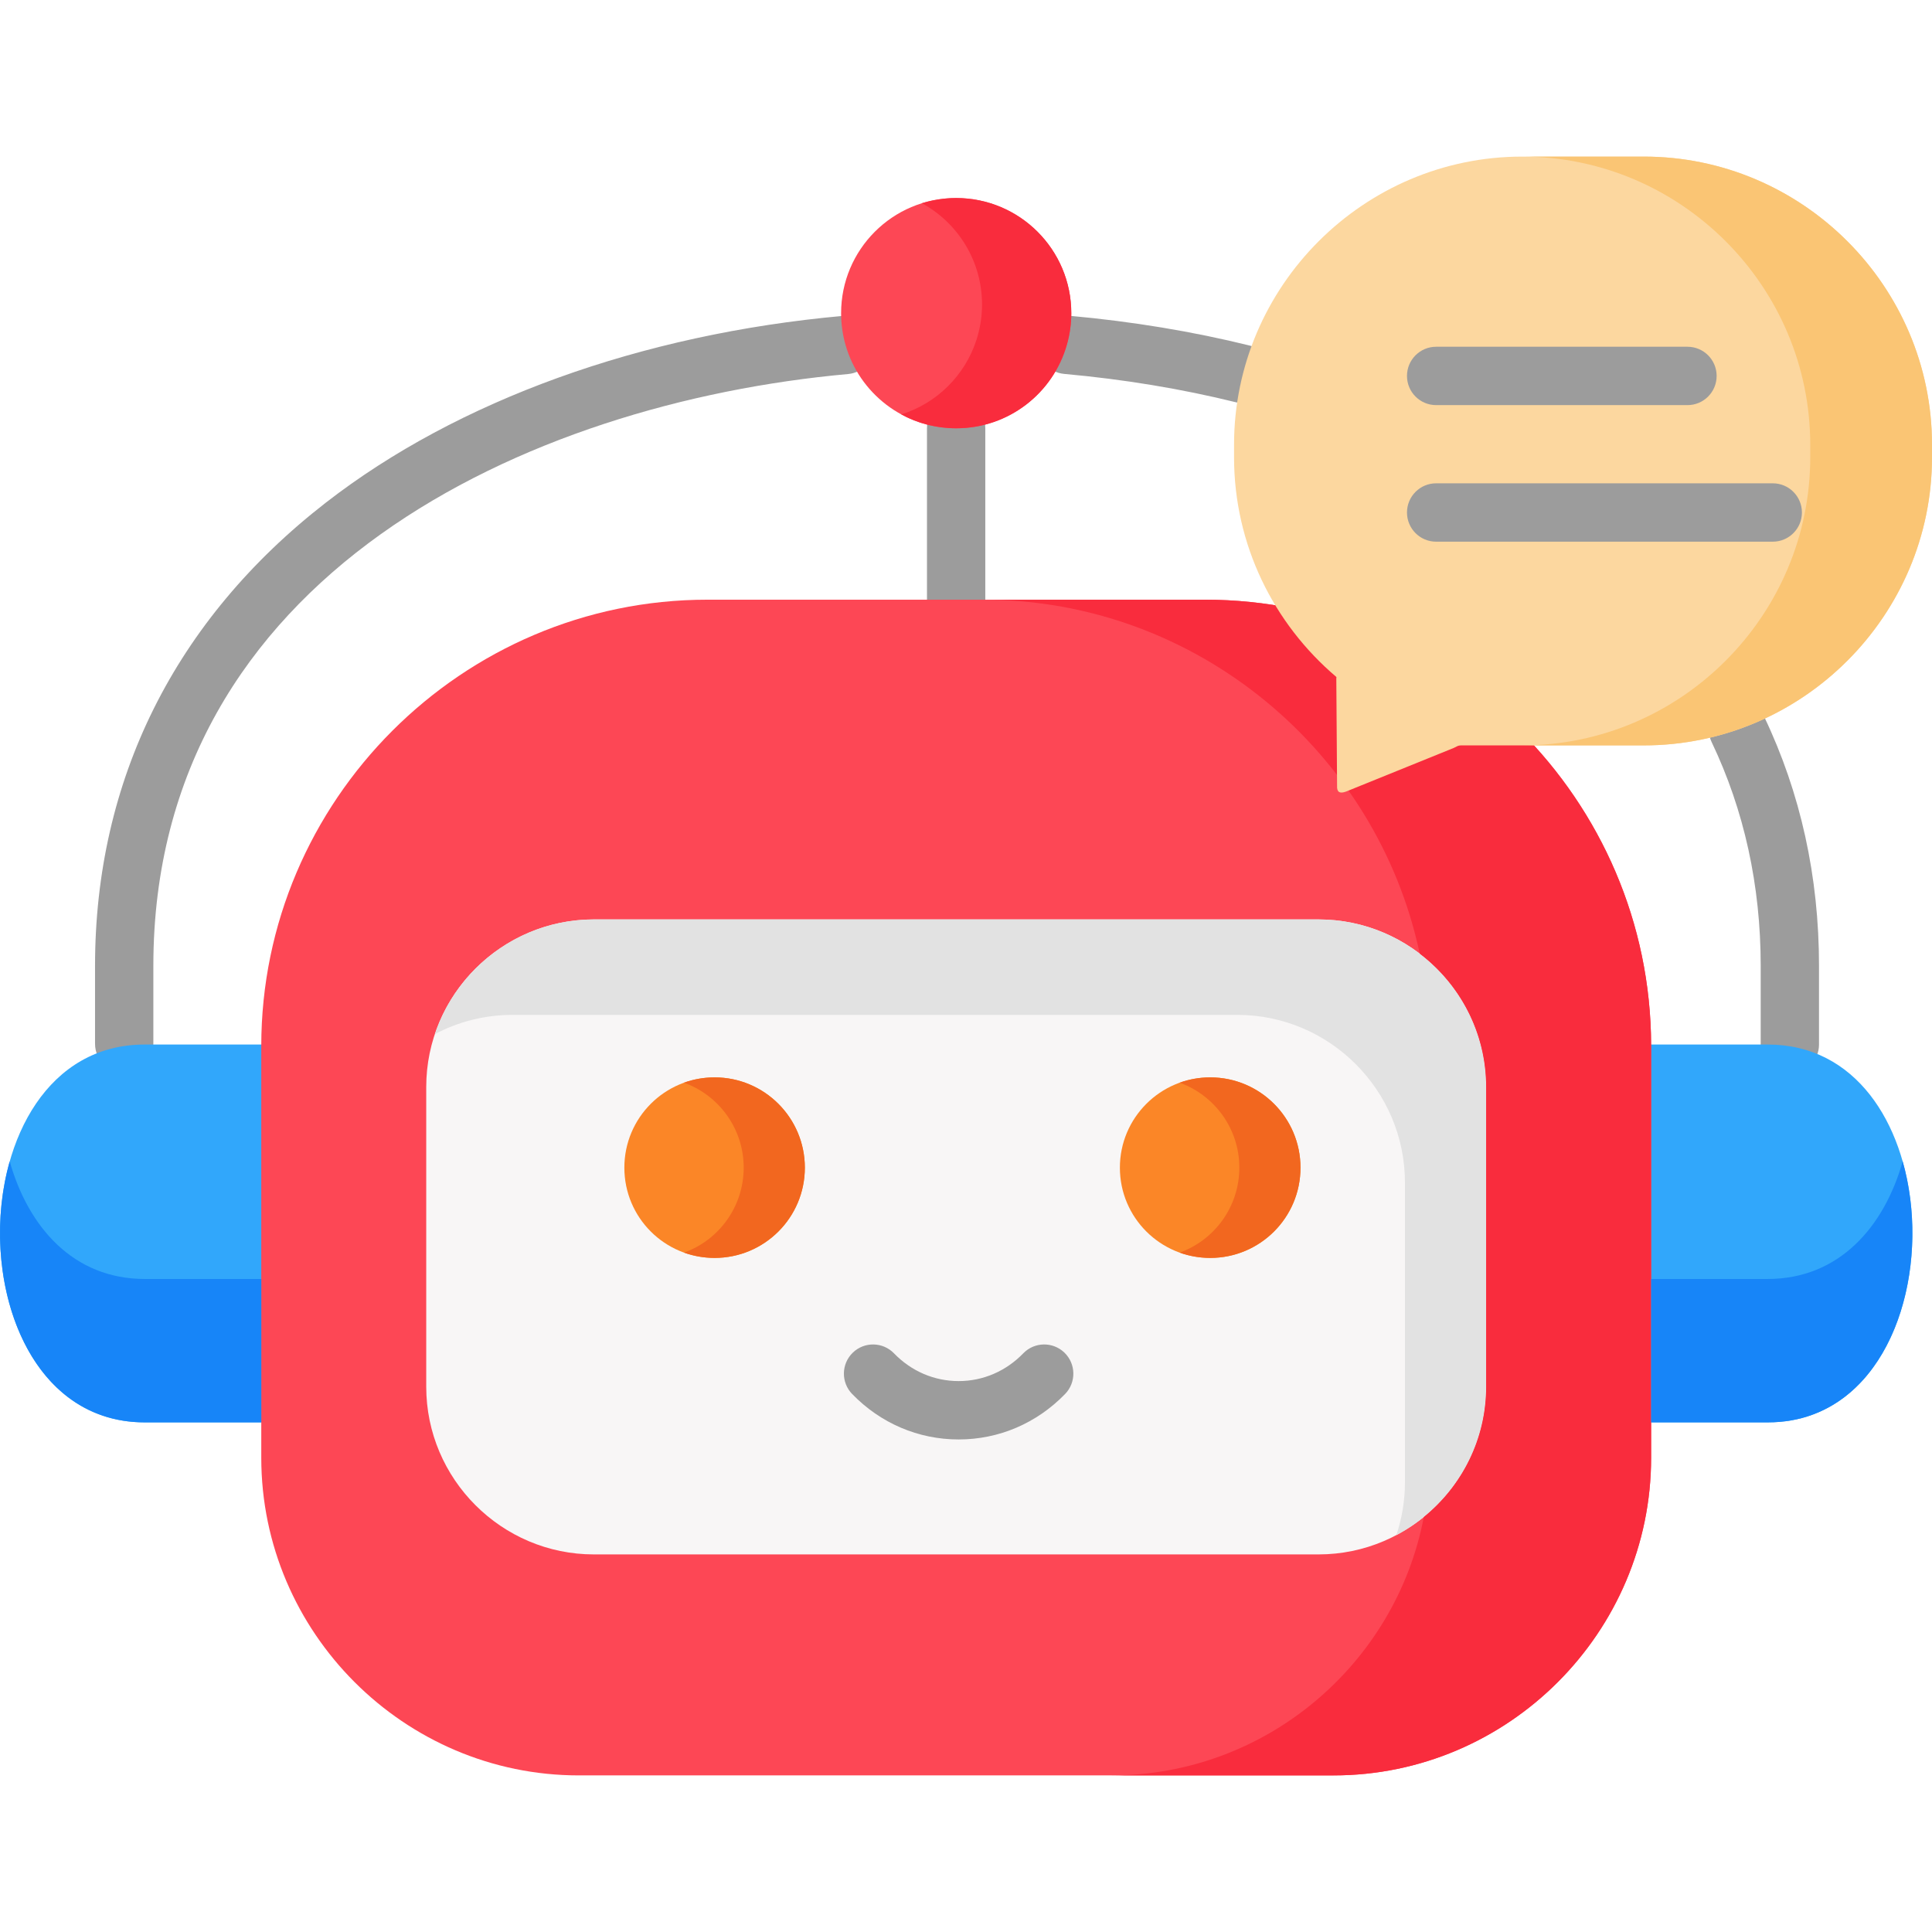
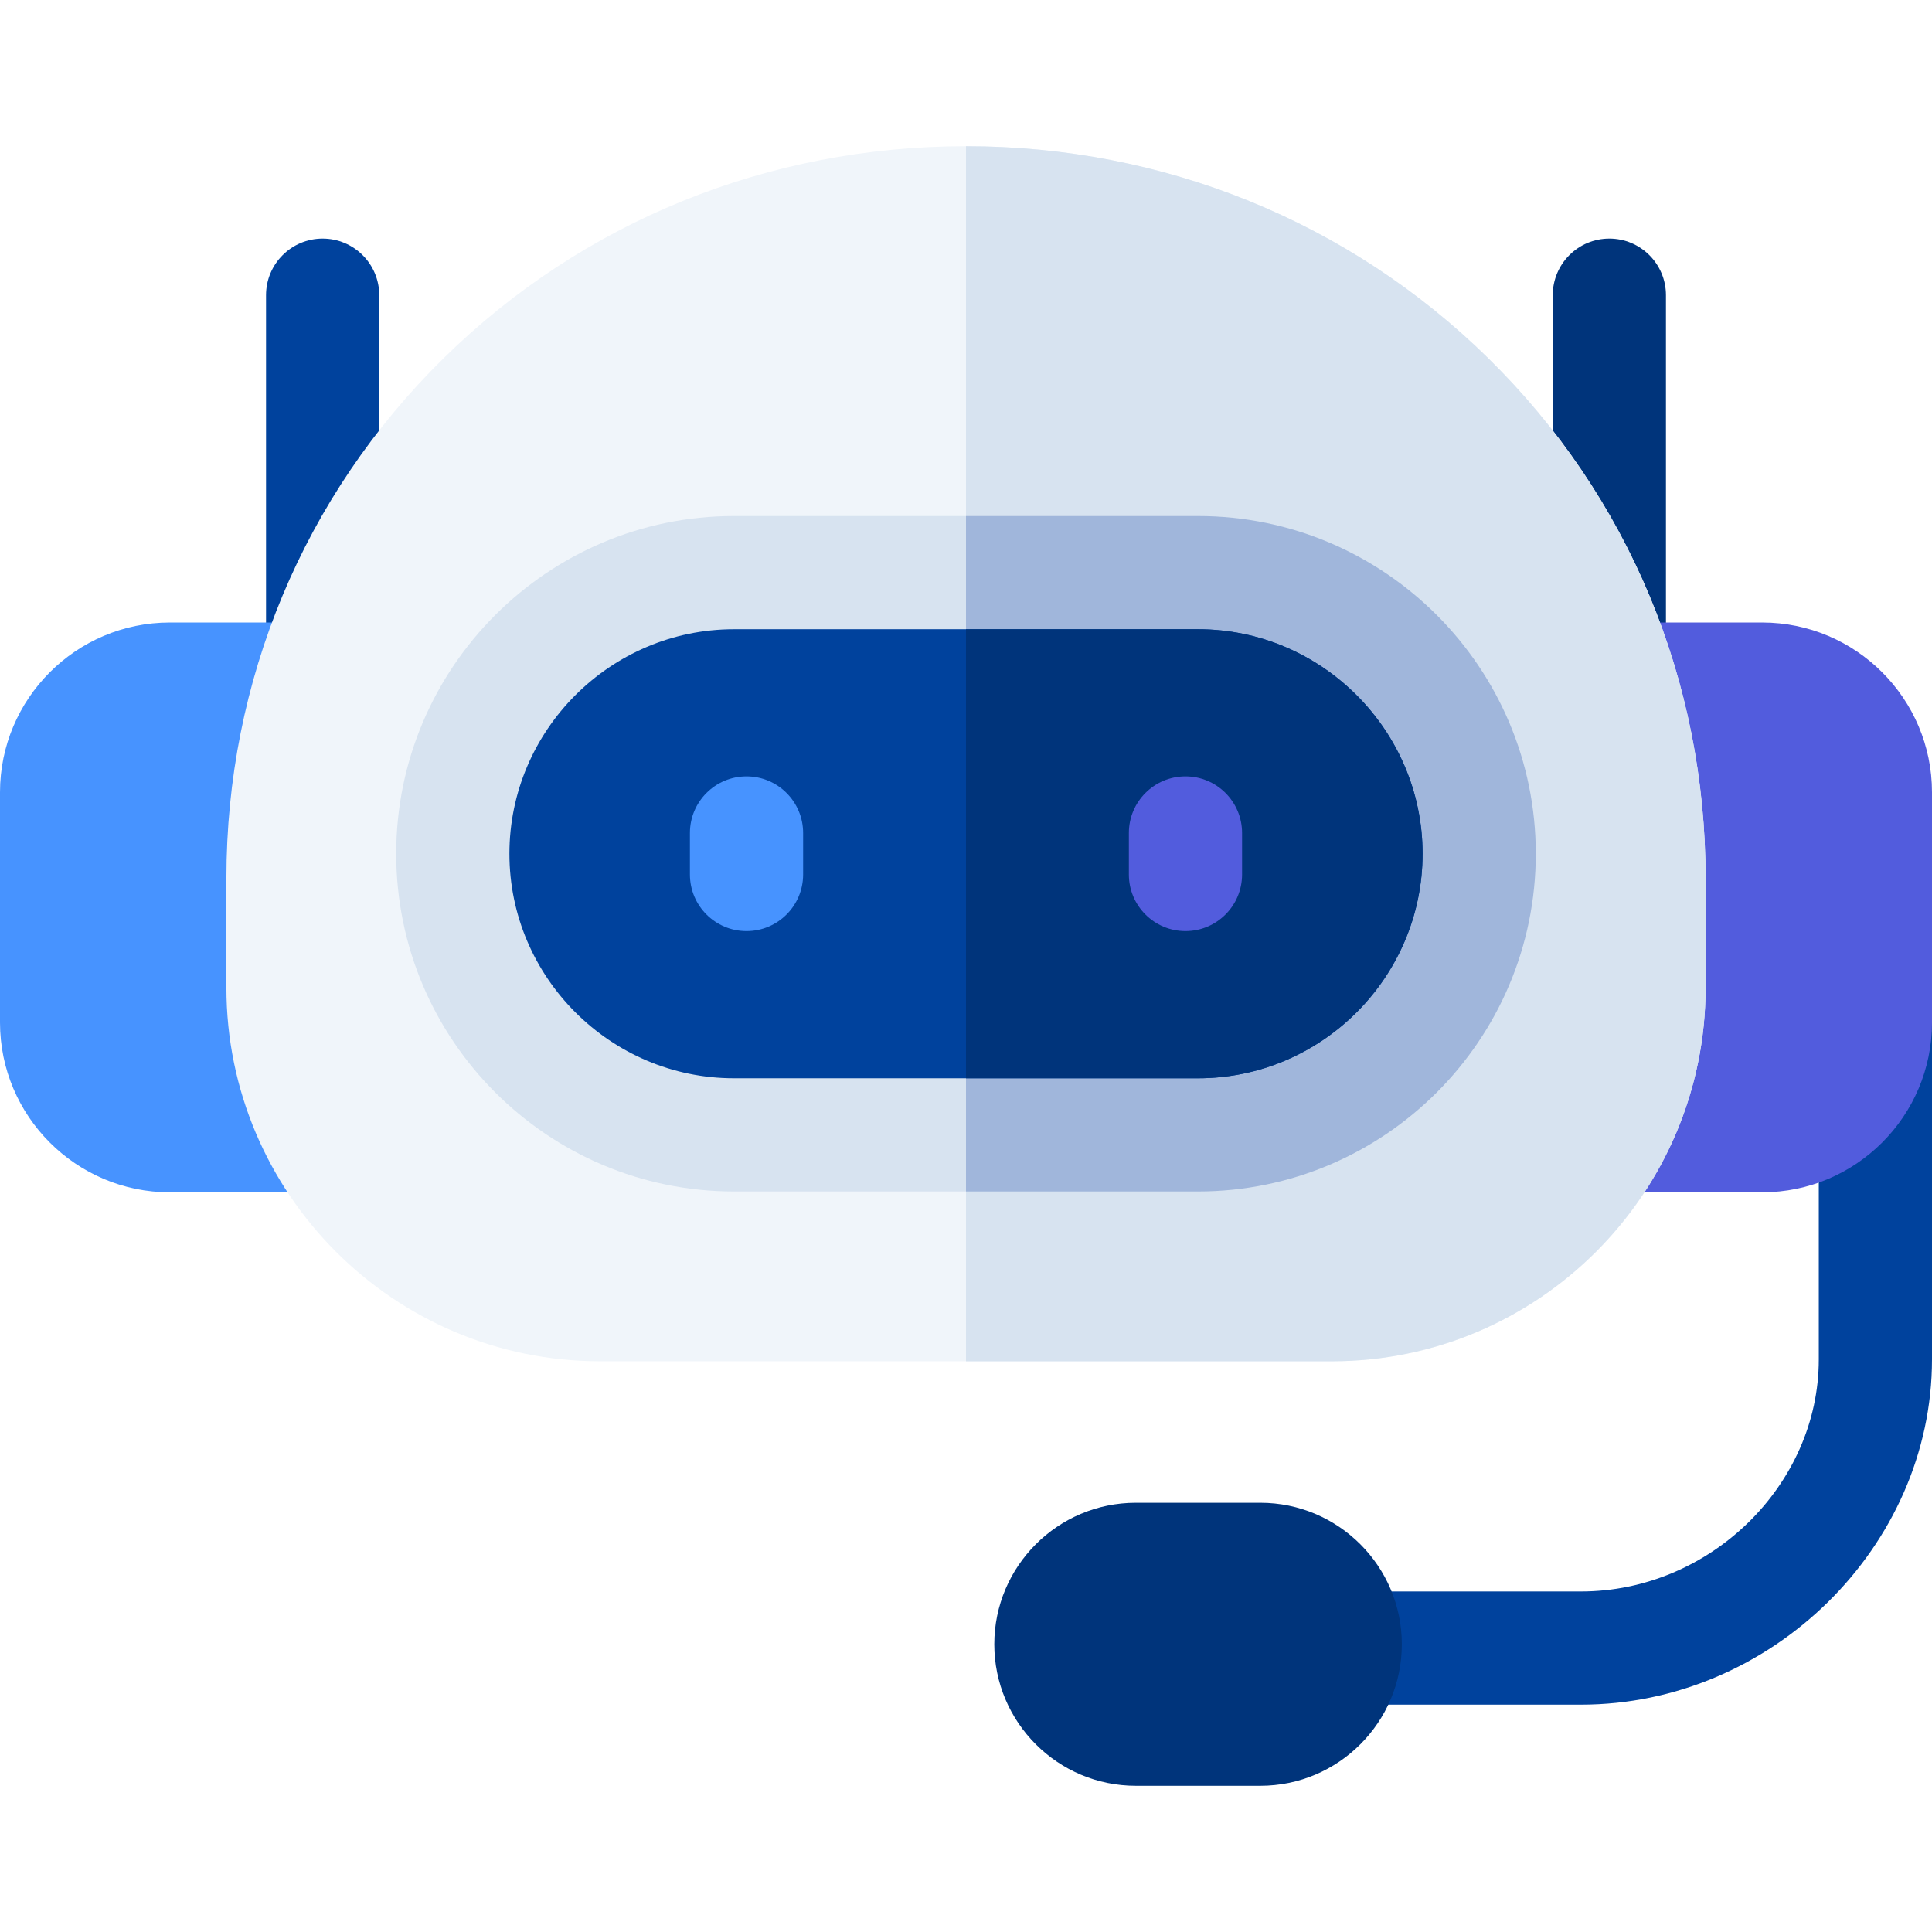
<svg xmlns="http://www.w3.org/2000/svg" id="Capa_1" enable-background="new 0 0 512 512" height="512" viewBox="0 0 512 512" width="512">
  <g>
    <g>
-       <path d="m253.387 166.657c-4.268 0-7.726-3.462-7.726-7.734v-45.421c0-4.272 3.459-7.734 7.726-7.734s7.726 3.462 7.726 7.734v45.421c.001 4.272-3.458 7.734-7.726 7.734z" fill="#9c9c9c" />
+       <path d="m426.496 233.227c-8.284 0-15-6.716-15-15v-140c0-8.284 6.716-15 15-15s15 6.716 15 15v140c0 8.284-6.716 15-15 15z" fill="#00347b" />
    </g>
    <g>
-       <path d="m474.33 284.546c-4.268 0-7.726-3.462-7.726-7.734v-20.856c0-21.284-4.373-41.231-12.999-59.288-1.84-3.854-.212-8.472 3.638-10.315 3.851-1.841 8.463-.214 10.304 3.642 9.628 20.157 14.51 42.35 14.51 65.961v20.856c-.001 4.271-3.459 7.734-7.727 7.734zm-441.417-.205c-4.268 0-7.726-3.462-7.726-7.734v-20.651c0-49.249 21.161-91.704 61.195-122.775 34.882-27.072 83.534-44.639 136.993-49.465 4.263-.369 8.006 2.753 8.389 7.008s-2.752 8.014-7.001 8.398c-84.937 7.667-184.123 53.341-184.123 156.834v20.651c0 4.272-3.459 7.734-7.727 7.734zm296.493-177.504c-.614 0-1.235-.074-1.858-.228-14.424-3.564-29.734-6.094-45.507-7.517-4.25-.384-7.384-4.143-7.001-8.398.384-4.254 4.125-7.396 8.389-7.008 16.55 1.493 32.641 4.153 47.823 7.906 4.143 1.023 6.672 5.216 5.649 9.363-.869 3.524-4.024 5.882-7.495 5.882z" fill="#9c9c9c" />
+       <path d="m85.503 233.227c-8.284 0-15-6.716-15-15v-140c0-8.284 6.716-15 15-15s15 6.716 15 15v140c0 8.284-6.716 15-15 15z" fill="#00429d" />
    </g>
    <g>
-       <path clip-rule="evenodd" d="m91.551 376.942v-99.75c0-.117 0-.263 0-.38h-53.206c-51.249 0-50.987 100.13 0 100.13z" fill="#31a7fb" fill-rule="evenodd" />
+       <path d="m418.986 451.75h-62.993c-8.284 0-15-6.716-15-15s6.716-15 15-15h62.993c34.157 0 63.014-28.165 63.014-61.502v-107.998c0-8.284 6.716-15 15-15s15 6.716 15 15v107.997c0 49.6-42.595 91.503-93.014 91.503z" fill="#00429d" />
+     </g>
+     <path d="m99 164.971h-54c-24.813 0-45 20.187-45 45v61c0 24.813 20.187 45 45 45h54c8.284 0 15-6.716 15-15v-121c0-8.284-6.716-15-15-15z" fill="#4793ff" />
+     <path d="m467 164.971h-54c-8.284 0-15 6.716-15 15v121c0 8.284 6.716 15 15 15h54c24.813 0 45-20.187 45-45v-61c0-24.813-20.187-45-45-45z" fill="#525cdd" />
+     <g>
+       <path d="m394.421 94.95c-36.876-36.241-86.034-56.2-138.421-56.2-52.425 0-101.6 19.961-138.463 56.207-37.103 36.481-57.537 85.418-57.537 137.796v28.994c0 54.59 44.413 99.003 99.003 99.003h193.994c54.591 0 99.003-44.413 99.003-99.003v-28.994c0-52.373-20.448-101.312-57.579-137.803z" fill="#f0f5fa" />
+     </g>
+     <path d="m394.421 94.95c-36.876-36.241-86.034-56.2-138.421-56.2v322h96.997c54.591 0 99.003-44.413 99.003-99.003v-28.994c0-52.373-20.448-101.312-57.579-137.803z" fill="#d7e3f0" />
+     <g>
+       <g>
+         <path d="m317.5 136.75h-123c-49.35 0-89.5 40.149-89.5 89.5 0 49.35 40.149 89.5 89.5 89.5h123c49.35 0 89.5-40.149 89.5-89.5s-40.15-89.5-89.5-89.5z" fill="#d7e3f0" />
+       </g>
+     </g>
+     <path d="m317.5 136.75h-61.5v179h61.5c49.35 0 89.5-40.149 89.5-89.5s-40.15-89.5-89.5-89.5z" fill="#a0b6db" />
+     <g>
+       <path clip-rule="evenodd" d="m317.5 166.75h-123c-32.725 0-59.5 26.775-59.5 59.5 0 32.725 26.775 59.5 59.5 59.5h123c32.725 0 59.5-26.774 59.5-59.5 0-32.726-26.775-59.5-59.5-59.5z" fill="#00429d" fill-rule="evenodd" />
+     </g>
+     <path clip-rule="evenodd" d="m317.5 166.75h-61.5v119h61.5c32.725 0 59.5-26.774 59.5-59.5 0-32.726-26.775-59.5-59.5-59.5z" fill="#00347b" fill-rule="evenodd" />
+     <g>
+       <g>
+         <path d="m197.836 246.749c-8.284 0-15-6.716-15-15v-11c0-8.284 6.716-15 15-15s15 6.716 15 15v11c0 8.284-6.715 15-15 15z" fill="#4793ff" />
+       </g>
    </g>
    <g>
-       <path clip-rule="evenodd" d="m415.254 277.191v99.75h53.206c4.41 0 8.41-.73 12.06-2.103 38.576-14.43 34.78-98.027-12.06-98.027h-53.206z" fill="#31a7fb" fill-rule="evenodd" />
+       <g>
+         <path d="m314.163 246.749c-8.284 0-15-6.716-15-15v-11c0-8.284 6.716-15 15-15s15 6.716 15 15v11c0 8.284-6.716 15-15 15z" fill="#525cdd" />
+       </g>
    </g>
-     <g>
-       <path clip-rule="evenodd" d="m187.479 158.922h131.847c65.033 0 118.239 53.22 118.239 118.269v109.127c0 46.297-37.875 84.182-84.16 84.182h-200.005c-46.285 0-84.16-37.885-84.16-84.182v-109.127c0-65.049 53.206-118.269 118.239-118.269z" fill="#fd4755" fill-rule="evenodd" />
-     </g>
-     <g>
-       <path clip-rule="evenodd" d="m157.372 243.659h192.061c24.413 0 44.416 19.979 44.416 44.398v79.45c0 24.448-20.003 44.428-44.416 44.428h-192.061c-24.442 0-44.416-19.979-44.416-44.428v-79.45c0-24.419 19.974-44.398 44.416-44.398z" fill="#f8f6f6" fill-rule="evenodd" />
-     </g>
-     <g>
-       <path clip-rule="evenodd" d="m253.388 113.501c13.959 0 25.727-9.347 29.348-22.17.759-2.629 1.168-5.433 1.168-8.325 0-16.854-13.667-30.524-30.516-30.524s-30.487 13.67-30.487 30.524c0 2.892.409 5.725 1.168 8.383 3.621 12.765 15.389 22.112 29.319 22.112z" fill="#fd4755" fill-rule="evenodd" />
-     </g>
-     <g>
-       <path clip-rule="evenodd" d="m135.85 268.954h192.061c24.413 0 44.416 19.979 44.416 44.428v79.45c0 4.878-.818 9.581-2.278 13.991 14.105-7.448 23.8-22.316 23.8-39.316v-79.421c0-24.448-20.003-44.428-44.416-44.428h-192.061c-19.536 0-36.24 12.765-42.138 30.407 6.161-3.27 13.169-5.111 20.616-5.111z" fill="#e2e2e2" fill-rule="evenodd" />
-     </g>
-     <g>
-       <path clip-rule="evenodd" d="m260.571 158.922c56.623 0 104.309 40.397 115.669 93.792 10.688 8.12 17.609 20.972 17.609 35.373v79.421c0 13.904-6.454 26.347-16.528 34.526-7.388 38.849-41.759 68.467-82.7 68.467h58.783c46.285 0 84.16-37.885 84.16-84.182v-9.376-99.75c0-.117 0-.263 0-.38-.234-64.874-53.352-117.89-118.239-117.89h-58.754z" fill="#f92c3d" fill-rule="evenodd" />
-     </g>
-     <g>
-       <path clip-rule="evenodd" d="m69.24 376.942v-38.002h-30.895c-18.952 0-30.866-13.816-35.772-31.167-8.352 29.414 3.65 69.168 35.772 69.168h30.895z" fill="#1785f8" fill-rule="evenodd" />
-     </g>
-     <g>
-       <path clip-rule="evenodd" d="m437.564 338.94v38.002h30.896c4.41 0 8.41-.73 12.06-2.103 22.953-8.588 30.925-41.653 23.712-67.065-4.906 17.35-16.85 31.167-35.772 31.167h-30.896z" fill="#1785f8" fill-rule="evenodd" />
-     </g>
-     <g>
-       <path clip-rule="evenodd" d="m258.761 90.105c-3.037 9.376-10.484 16.766-19.916 19.716 4.322 2.366 9.286 3.68 14.543 3.68 13.959 0 25.727-9.347 29.348-22.17.759-2.629 1.168-5.433 1.168-8.325 0-16.854-13.667-30.524-30.516-30.524-3.154 0-6.22.497-9.082 1.373 9.491 5.17 15.944 15.247 15.944 26.844 0 2.892-.409 5.667-1.168 8.325-.088.35-.204.73-.321 1.081z" fill="#f92c3d" fill-rule="evenodd" />
-     </g>
-     <g>
-       <path clip-rule="evenodd" d="m403.398 41.5h32.239c41.992 0 76.363 34.35 76.363 76.354v3.33c0 41.974-34.371 76.354-76.363 76.354h-32.239-15.243c-1.635 0-1.46-.058-2.891.672l-28.559 11.567c-1.664.613-2.453.146-2.365-1.519l-.204-28.479c.029-.263.088-.292-.058-.438-16.528-14.05-27.041-34.935-27.041-58.156v-3.33c-.002-42.005 34.369-76.355 76.361-76.355z" fill="#fcd79f" fill-rule="evenodd" />
-     </g>
-     <g>
-       <path clip-rule="evenodd" d="m403.398 41.5c41.992 0 76.334 34.35 76.334 76.354v3.33c0 41.974-34.341 76.354-76.334 76.354h32.239c41.992 0 76.363-34.38 76.363-76.354v-3.33c0-42.004-34.371-76.354-76.363-76.354z" fill="#fac574" fill-rule="evenodd" />
-     </g>
-     <g>
-       <path clip-rule="evenodd" d="m189.377 333.361c13.199 0 23.916-10.691 23.916-23.923 0-13.203-10.717-23.923-23.916-23.923-13.228 0-23.916 10.72-23.916 23.923 0 13.233 10.688 23.923 23.916 23.923z" fill="#fb8627" fill-rule="evenodd" />
-     </g>
-     <g>
-       <path clip-rule="evenodd" d="m320.727 285.516c-13.228 0-23.946 10.72-23.946 23.923 0 13.232 10.717 23.923 23.946 23.923 13.199 0 23.916-10.691 23.916-23.923.001-13.203-10.716-23.923-23.916-23.923z" fill="#fb8627" fill-rule="evenodd" />
-     </g>
-     <g>
-       <path clip-rule="evenodd" d="m213.293 309.439c0-13.203-10.717-23.923-23.916-23.923-2.862 0-5.578.497-8.118 1.402 9.228 3.33 15.827 12.151 15.827 22.521 0 10.369-6.6 19.22-15.827 22.521 2.541.905 5.256 1.402 8.118 1.402 13.199-.001 23.916-10.691 23.916-23.923z" fill="#f2671f" fill-rule="evenodd" />
-     </g>
-     <g>
-       <path clip-rule="evenodd" d="m312.609 286.918c9.228 3.33 15.827 12.151 15.827 22.521 0 10.369-6.6 19.22-15.827 22.521 2.541.905 5.256 1.402 8.118 1.402 13.199 0 23.916-10.691 23.916-23.923 0-13.203-10.717-23.923-23.916-23.923-2.861 0-5.577.497-8.118 1.402z" fill="#f2671f" fill-rule="evenodd" />
-     </g>
-     <g>
-       <path d="m469.803 143.551h-89.211c-4.268 0-7.726-3.462-7.726-7.734s3.459-7.734 7.726-7.734h89.211c4.268 0 7.726 3.462 7.726 7.734s-3.459 7.734-7.726 7.734z" fill="#9c9c9c" />
-     </g>
-     <g>
-       <path d="m447.201 107.361h-66.61c-4.268 0-7.726-3.462-7.726-7.734s3.459-7.734 7.726-7.734h66.61c4.268 0 7.726 3.462 7.726 7.734.001 4.272-3.458 7.734-7.726 7.734z" fill="#9c9c9c" />
-     </g>
-     <g>
-       <path d="m254.045 381.471c-10.673 0-20.697-4.282-28.224-12.057-2.97-3.068-2.893-7.964.171-10.937 3.064-2.971 7.954-2.895 10.926.171 4.591 4.742 10.673 7.354 17.128 7.354 6.454 0 12.536-2.611 17.127-7.354 2.969-3.067 7.86-3.144 10.926-.171 3.064 2.973 3.141 7.869.171 10.937-7.529 7.775-17.553 12.057-28.225 12.057z" fill="#9c9c9c" />
-     </g>
+     <path d="m334 398.25h-33c-20.678 0-37.5 16.822-37.5 37.5s16.822 37.5 37.5 37.5h33c20.678 0 37.5-16.823 37.5-37.5s-16.822-37.5-37.5-37.5z" fill="#00347b" />
  </g>
</svg>
